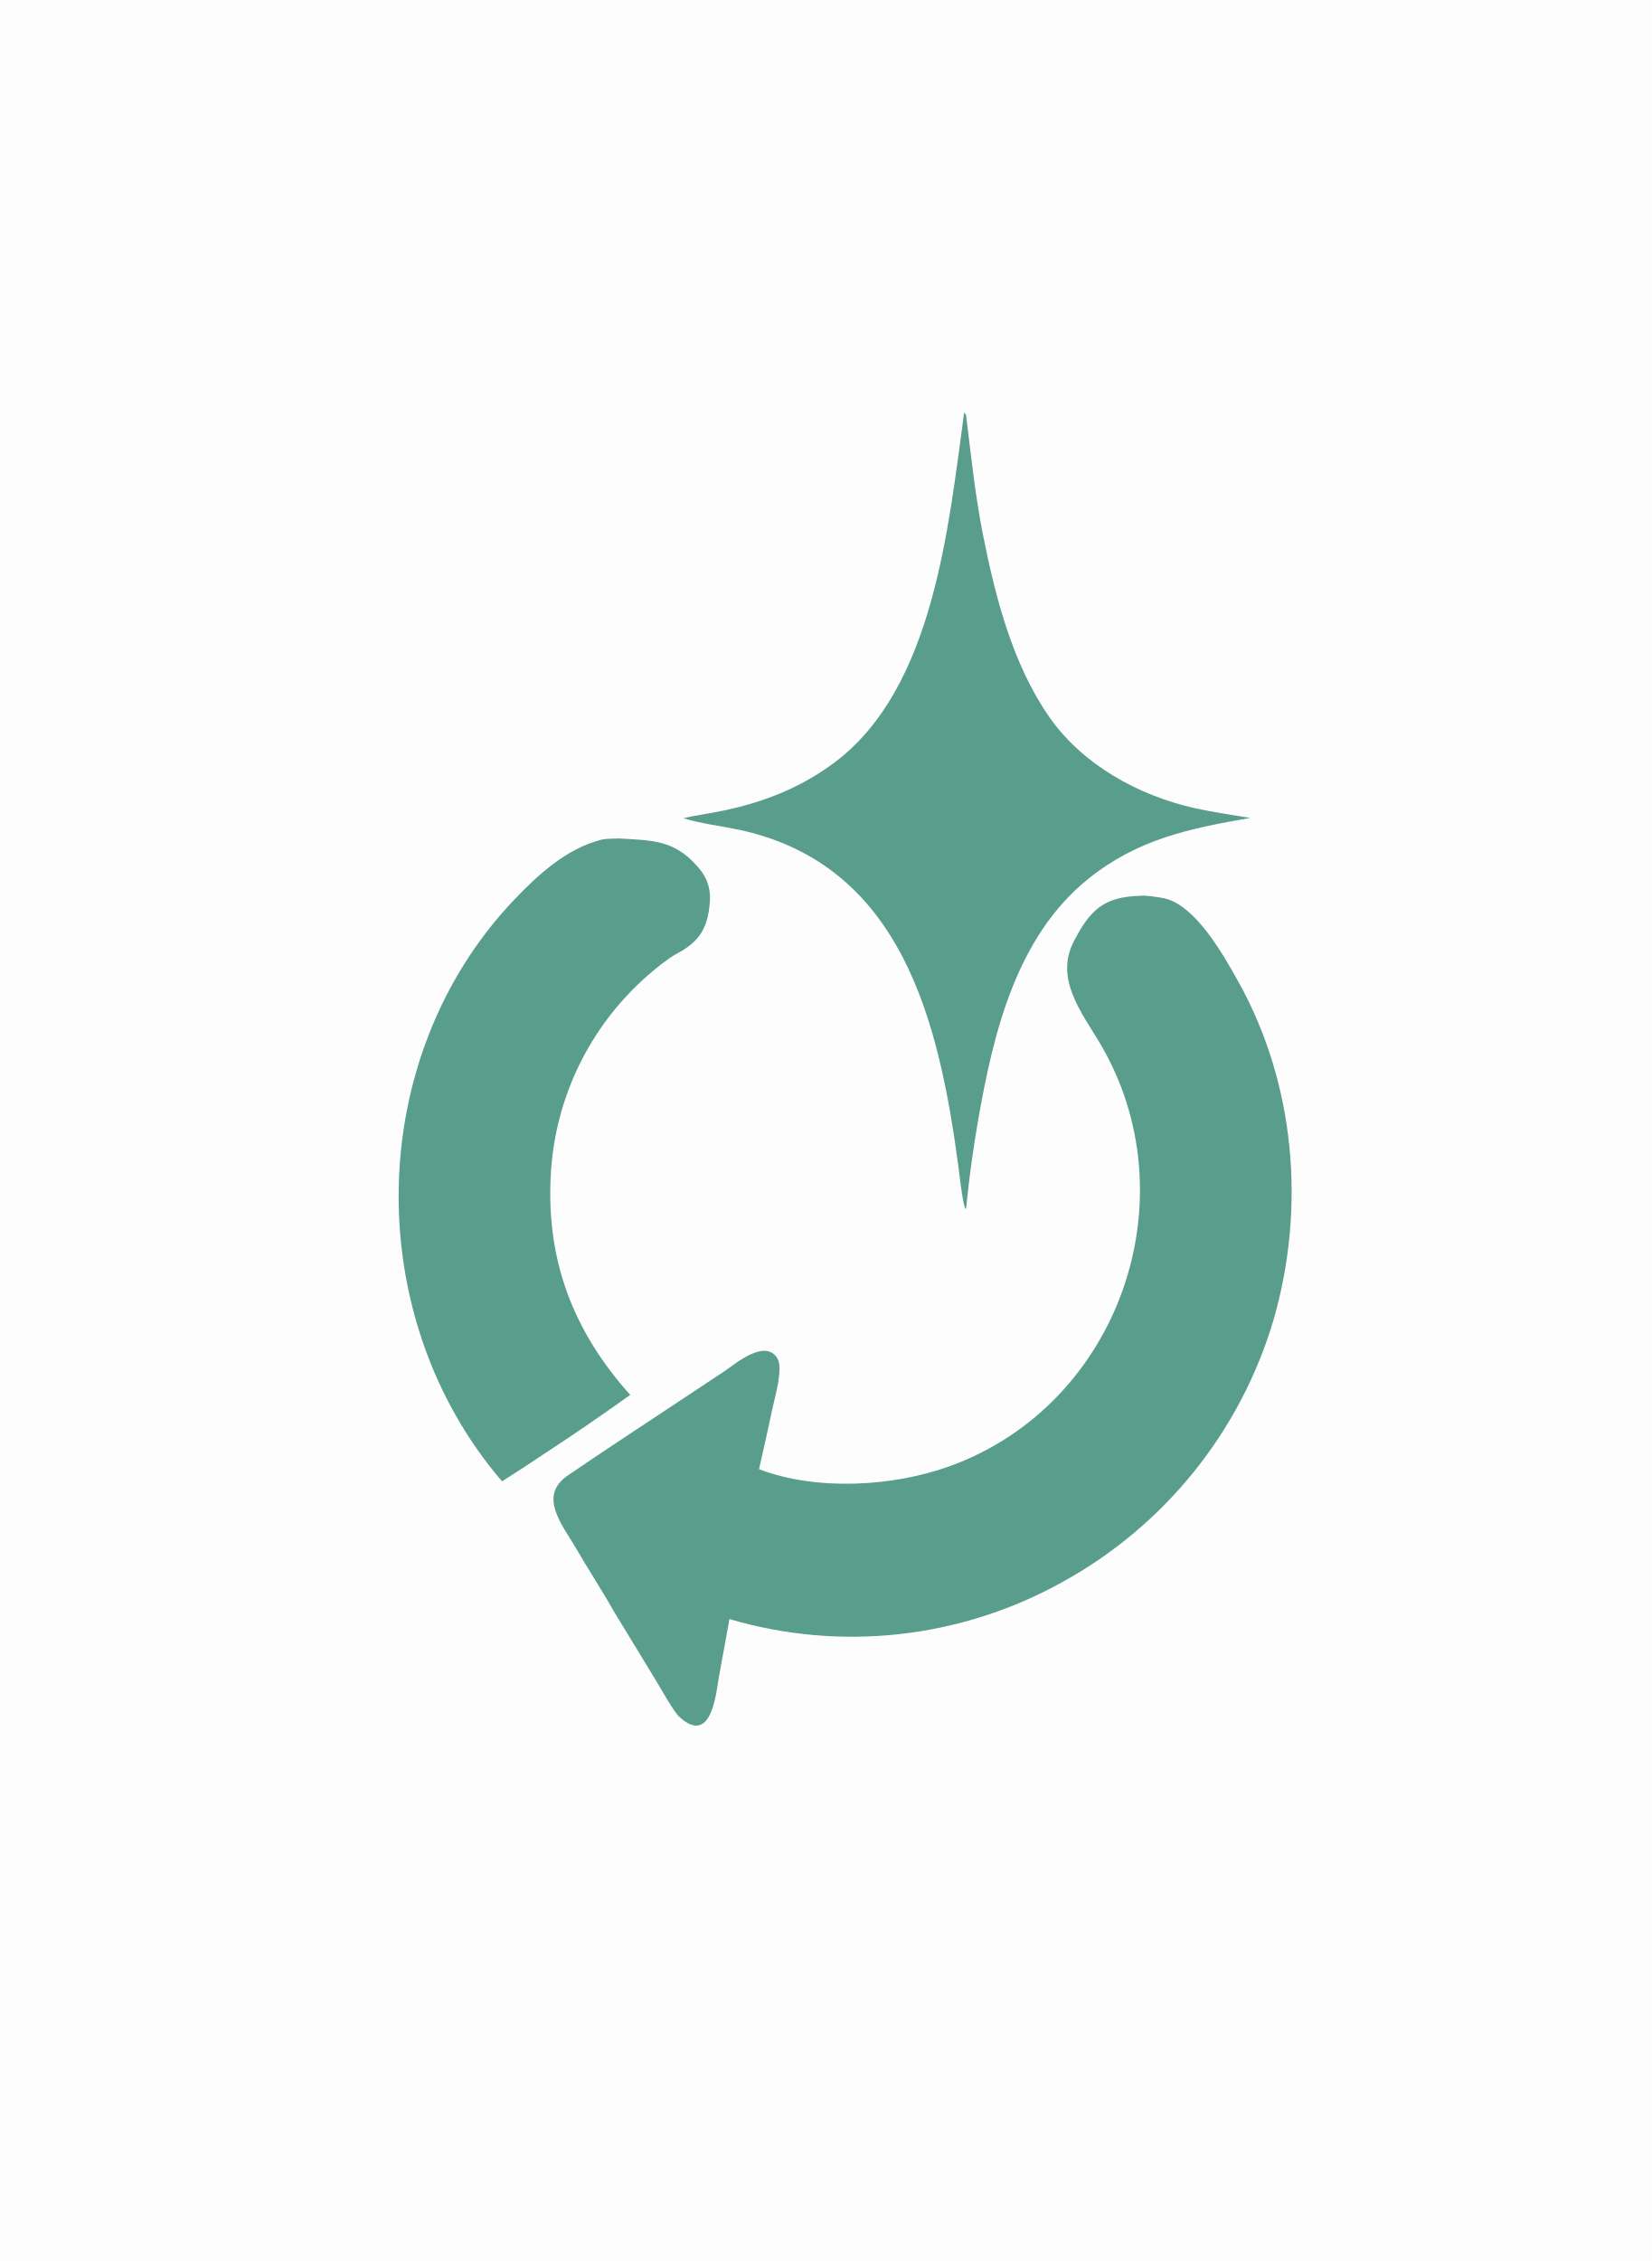
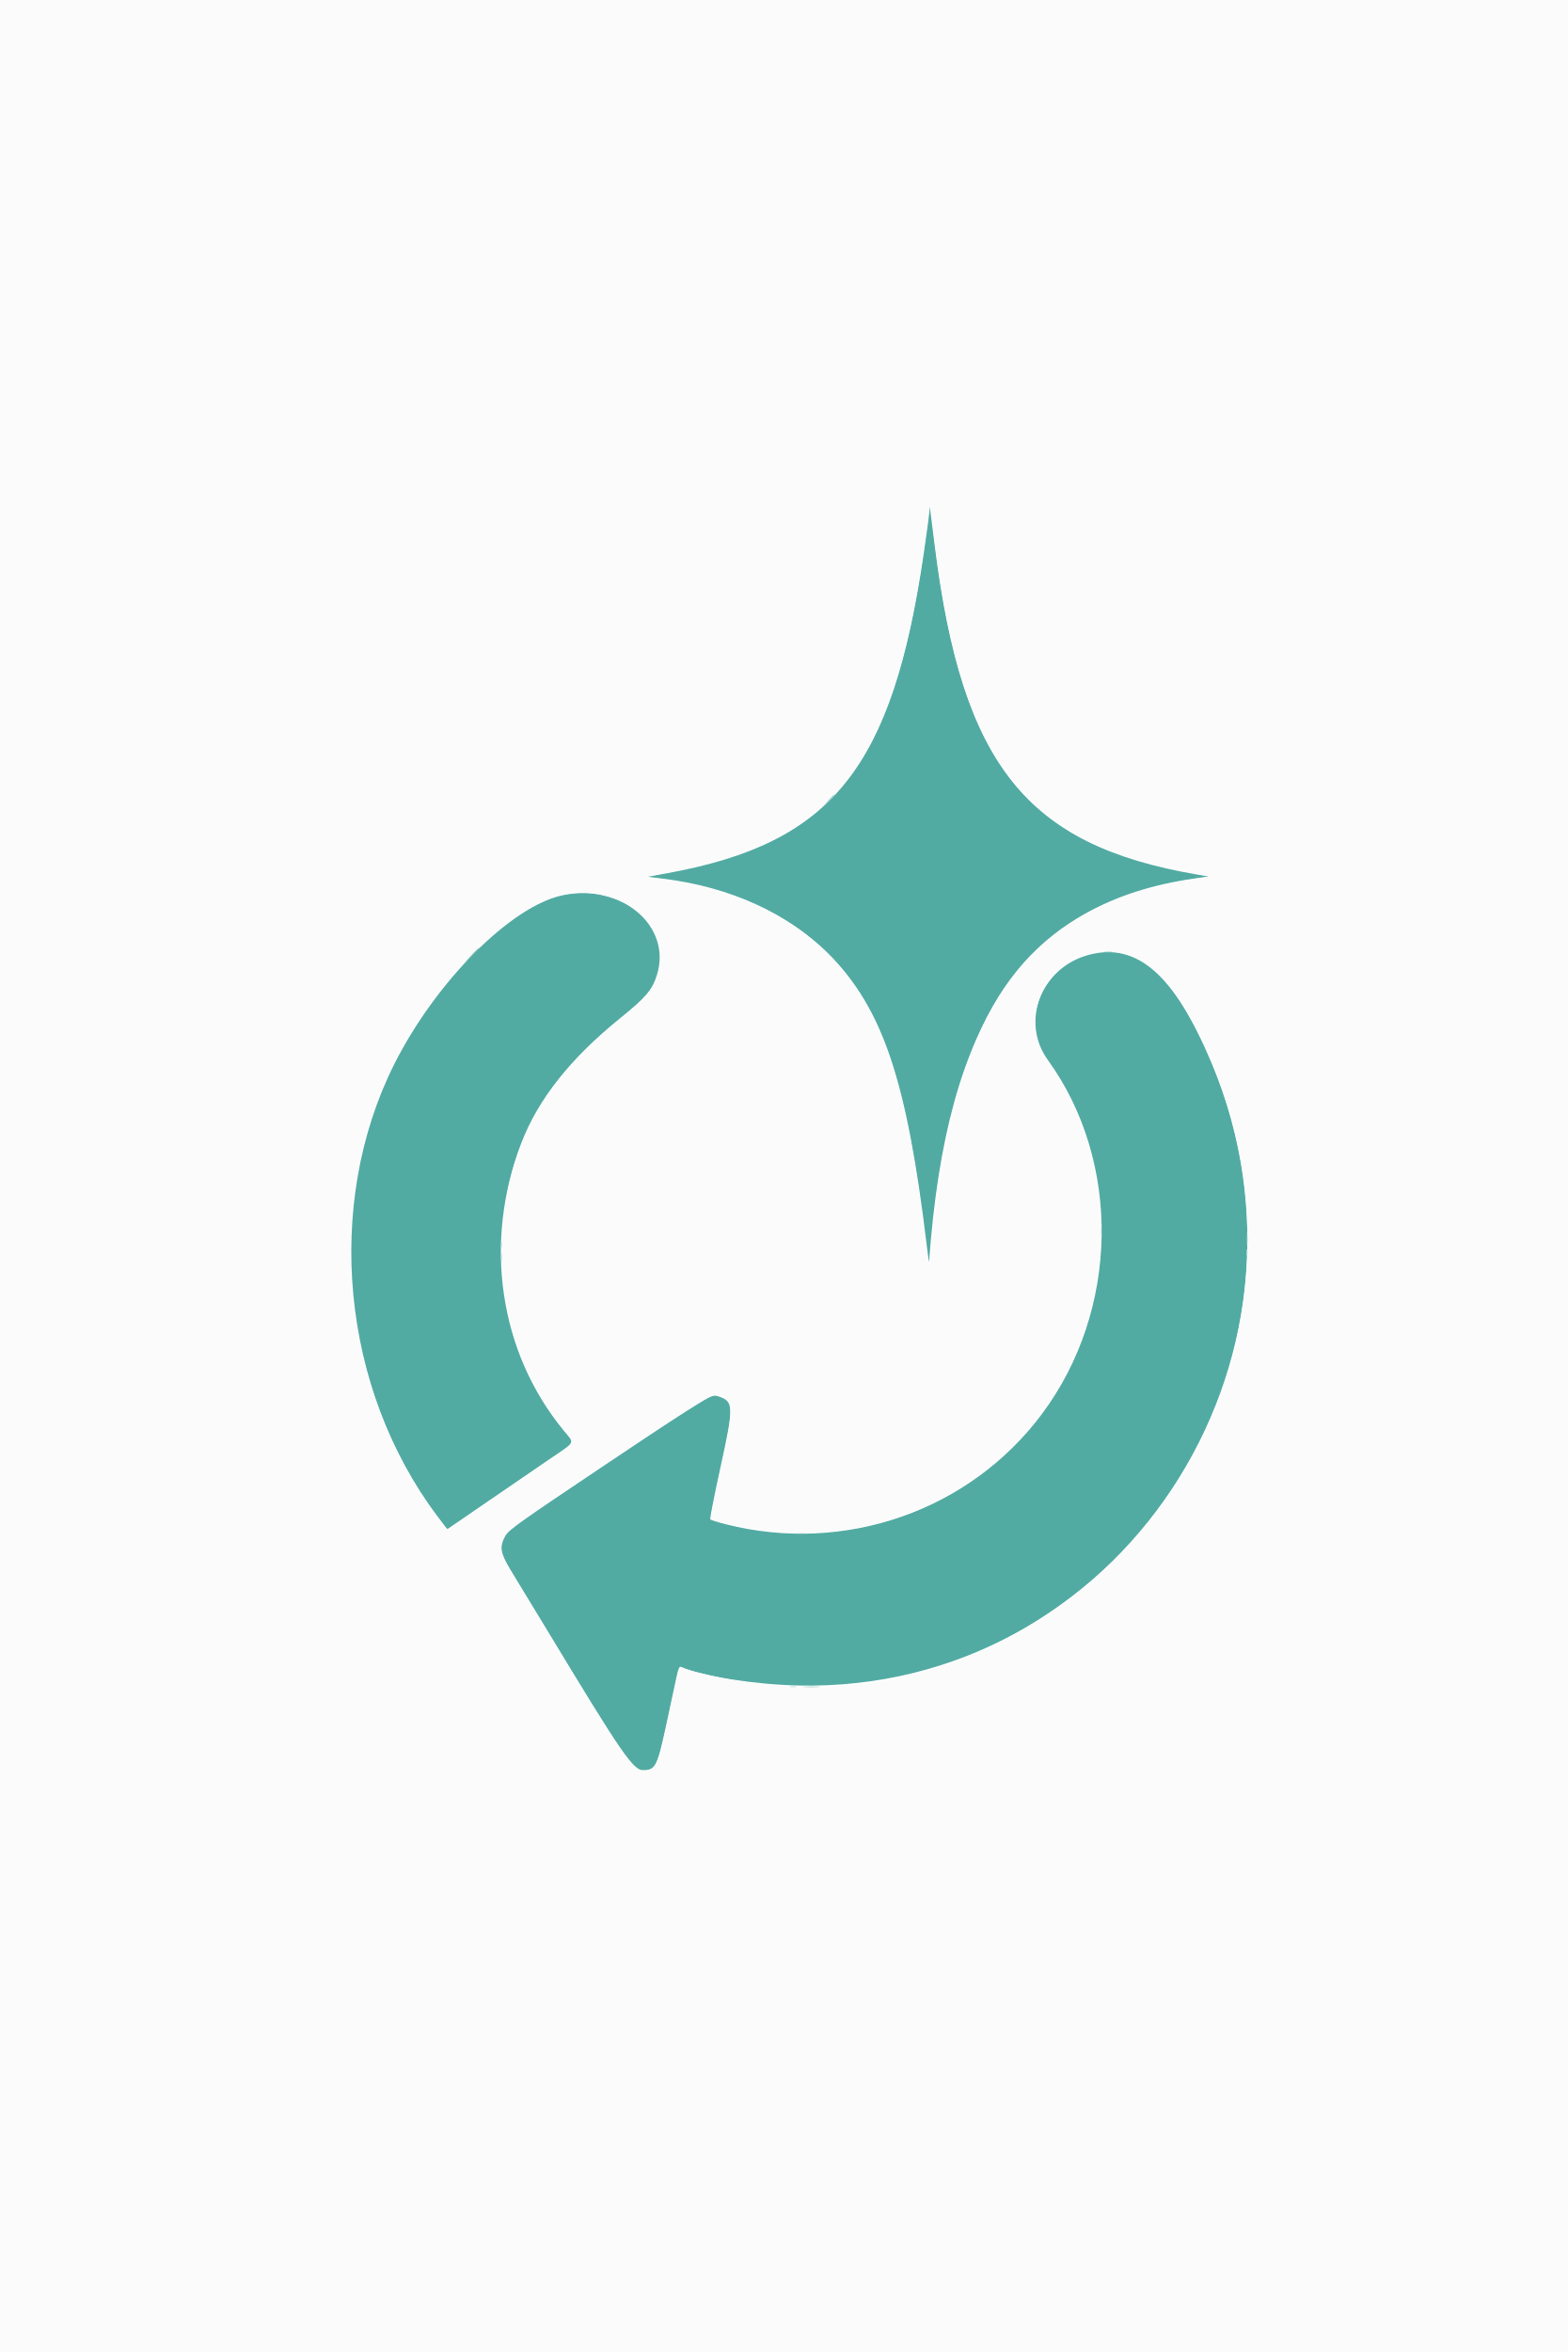
- <svg xmlns="http://www.w3.org/2000/svg" width="374" height="512" viewBox="0 0 374 512">
-   <path fill="#FDFDFD" transform="scale(0.500669 0.5)" d="M0 0L747 0L747 1024L0 1024L0 0Z" />
-   <path fill="#599E8C" transform="scale(0.500669 0.5)" d="M515.758 405.727C517.593 405.303 524.656 406.394 526.7 406.845C540.797 409.962 553.347 432.244 560.261 444.69C585.972 490.978 590.754 546.999 576.145 597.719C561.173 648.421 526.77 691.151 480.431 716.598C434.558 742.122 380.35 748.132 330 733.276L325.189 759.625C324.01 766.033 322.123 791.057 307.368 777.608C304.665 775.144 299.155 765.035 296.91 761.369L277.388 729.26C272.054 719.766 265.952 710.524 260.505 701.081C254.6 690.844 243.165 677.618 256.819 668.262C272.763 657.336 288.919 646.805 304.986 636.097L328.047 620.799C332.519 617.836 346.068 606.063 351.669 615.169C354.376 619.57 350.669 632.261 349.476 637.756C347.515 646.985 345.481 656.198 343.374 665.394C369.364 675.313 404.053 673.408 430.087 663.874C506.799 635.779 539.1 541.779 497.274 471.948C489.018 458.166 477.131 443.065 485.775 426.354C493.169 412.061 499.354 406.146 515.758 405.727Z" />
-   <path fill="#599E8C" transform="scale(0.500669 0.5)" d="M280.104 379.737C294.669 380.633 304.625 380.264 315.051 391.906C319.58 396.641 321.626 402.061 321.126 408.552C320.203 420.532 316.322 426.605 305.809 432.12C302.338 433.941 295.856 439.24 292.889 441.89C266.709 464.871 250.936 497.462 249.157 532.252C247.057 571.078 259.455 603.105 285.097 631.748C272.572 640.743 259.855 649.469 246.956 657.92C240.4 662.341 233.781 666.667 227.101 670.899C162.994 596.025 164.736 478.759 232.723 407.369C243.492 396.061 256.538 384.137 272.133 380.282C274.176 379.777 277.92 379.791 280.104 379.737Z" />
-   <path fill="#599E8C" transform="scale(0.500669 0.5)" d="M436.171 186.804C436.951 187.522 437.056 188.121 437.186 189.193C439.337 206.862 441.253 224.965 444.732 242.437C450.327 270.535 458.039 300.695 474.546 324.529C489.631 346.31 515.037 360.33 540.502 366.008C548.997 367.911 556.958 368.959 565.536 370.439C538.202 375.237 514.896 379.873 492.388 397.977C459.723 424.25 449.359 467.954 442.494 507.336C440.181 520.606 438.432 533.438 437.094 546.88L436.861 547.6C435.647 546.713 433.813 530.16 433.511 527.911C424.806 463.081 408.163 391.826 334.64 375.862C327.992 374.418 315.528 372.714 309.653 370.686L309.163 370.512C315.217 369.196 321.59 368.334 327.78 367.013C346.118 363.1 362.647 356.51 377.657 345.227C422.398 311.593 429.08 238.581 436.171 186.804Z" />
+ <svg xmlns="http://www.w3.org/2000/svg" id="svg" version="1.1" width="400" height="600" viewBox="0, 0, 400,600">
+   <g id="svgg">
+     <path id="path0" d="M237.168 130.280 C 237.136 130.928,236.496 135.670,235.747 140.819 C 227.715 195.985,212.426 215.098,170.197 222.762 L 165.198 223.669 169.220 224.164 C 186.255 226.258,200.979 232.956,211.355 243.333 C 225.250 257.228,231.403 275.500,236.488 317.969 C 236.784 320.439,237.044 322.194,237.067 321.869 C 241.475 259.568,261.824 230.224,304.872 224.093 L 308.376 223.594 305.458 223.095 C 261.866 215.650,245.513 195.161,238.497 139.195 C 237.963 134.933,237.458 130.918,237.376 130.273 L 237.226 129.102 237.168 130.280 M143.555 228.373 C 130.377 231.146,111.161 250.425,100.584 271.484 C 82.607 307.279,87.099 354.350,111.585 386.763 L 114.127 390.128 124.153 383.236 C 129.668 379.446,136.860 374.520,140.137 372.291 C 147.064 367.576,146.660 368.365,143.881 364.991 C 127.385 344.960,123.249 317.024,133.016 291.602 C 137.329 280.376,145.527 270.037,158.326 259.680 C 164.855 254.397,166.438 252.526,167.631 248.682 C 171.506 236.199,158.500 225.229,143.555 228.373 M277.775 243.587 C 265.609 246.859,260.273 260.614,267.365 270.427 C 286.226 296.526,285.582 334.311,265.824 360.742 C 247.382 385.414,215.518 396.529,185.245 388.850 C 183.181 388.326,181.376 387.764,181.234 387.601 C 181.092 387.438,182.270 381.416,183.853 374.219 C 187.255 358.742,187.223 357.512,183.387 356.246 C 181.399 355.590,181.526 355.514,154.297 373.752 C 132.406 388.414,129.785 390.279,128.939 391.797 C 127.431 394.501,127.639 396.277,129.889 399.889 C 130.930 401.561,135.279 408.712,139.552 415.778 C 158.750 447.525,161.511 451.563,164.032 451.563 C 167.295 451.563,167.692 450.773,170.117 439.453 C 171.107 434.834,172.209 429.688,172.566 428.018 C 173.091 425.567,173.332 425.032,173.815 425.245 C 179.220 427.629,192.567 429.738,203.770 429.980 C 285.269 431.739,341.120 347.511,309.114 271.111 C 299.731 248.714,290.115 240.269,277.775 243.587 " stroke="none" fill="#52aba3" fill-rule="evenodd" />
+     <path id="path1" d="M0.000 300.000 L 0.000 600.000 200.000 600.000 L 400.000 600.000 400.000 300.000 L 400.000 0.000 200.000 0.000 L 0.000 0.000 0.000 300.000 M237.869 132.910 C 244.169 191.826,259.518 213.575,300.721 221.974 L 308.789 223.619 305.469 224.113 C 270.856 229.266,252.138 246.972,243.416 282.813 C 240.866 293.291,237.515 315.042,237.504 321.191 C 237.497 324.543,236.863 323.132,236.362 318.652 C 230.926 270.041,222.320 249.205,202.184 235.902 C 193.389 230.091,182.112 226.087,169.748 224.384 L 164.691 223.687 172.873 222.059 C 214.506 213.772,229.328 192.993,236.745 132.520 C 237.348 127.599,237.299 127.582,237.869 132.910 M154.455 228.506 C 164.125 230.979,169.812 238.421,168.326 246.655 C 167.446 251.532,165.533 254.072,158.515 259.679 C 137.350 276.588,128.084 294.853,128.104 319.623 C 128.118 336.983,133.215 351.559,143.898 364.787 C 145.348 366.581,146.479 368.101,146.411 368.163 C 146.001 368.544,114.576 389.955,114.258 390.070 C 114.043 390.148,112.877 388.855,111.667 387.196 C 78.442 341.654,82.903 279.125,122.031 241.920 C 134.782 229.796,144.224 225.890,154.455 228.506 M286.379 243.141 C 293.864 244.727,299.505 250.881,306.450 265.039 C 329.717 312.467,317.905 370.256,278.125 403.610 C 248.172 428.725,211.868 436.387,174.023 425.579 C 173.291 425.370,173.083 426.099,170.714 437.190 C 167.889 450.411,167.495 451.323,164.398 451.816 C 161.917 452.210,157.315 445.676,141.795 419.727 C 139.354 415.645,135.264 408.895,132.707 404.728 C 127.032 395.479,126.709 394.003,129.613 390.553 C 131.355 388.483,180.678 355.859,182.066 355.859 C 187.381 355.859,187.585 357.834,183.975 374.342 C 182.467 381.244,181.309 387.090,181.402 387.334 C 181.658 388.000,189.075 389.738,194.554 390.417 C 224.091 394.074,251.701 381.617,268.029 357.269 C 285.441 331.304,285.125 294.808,267.278 270.523 C 257.871 257.723,270.406 239.755,286.379 243.141 " stroke="none" fill="#fbfbfb" fill-rule="evenodd" />
+     <path id="path2" d="M211.307 204.199 L 209.961 205.664 211.426 204.318 C 212.789 203.065,213.070 202.734,212.772 202.734 C 212.707 202.734,212.047 203.394,211.307 204.199 M318.094 316.016 C 318.094 317.412,318.165 317.983,318.251 317.285 C 318.338 316.587,318.338 315.444,318.251 314.746 C 318.165 314.048,318.094 314.619,318.094 316.016 M205.176 430.365 C 206.196 430.446,207.866 430.446,208.887 430.365 C 209.907 430.285,209.072 430.219,207.031 430.219 C 204.990 430.219,204.155 430.285,205.176 430.365 " stroke="none" fill="#99cec9" fill-rule="evenodd" />
+     <path id="path3" d="M120.103 243.848 L 118.164 245.898 120.215 243.960 C 121.343 242.894,122.266 241.971,122.266 241.909 C 122.266 241.618,121.904 241.942,120.103 243.848 M280.984 314.063 C 280.984 315.459,281.055 316.030,281.142 315.332 C 281.229 314.634,281.229 313.491,281.142 312.793 C 281.055 312.095,280.984 312.666,280.984 314.063 M203.223 391.300 C 204.028 391.384,205.347 391.384,206.152 391.300 C 206.958 391.216,206.299 391.147,204.688 391.147 C 203.076 391.147,202.417 391.216,203.223 391.300 " stroke="none" fill="#7cbcb4" fill-rule="evenodd" />
+     <path id="path4" d="M281.934 242.854 C 282.417 242.947,283.208 242.947,283.691 242.854 C 284.175 242.761,283.779 242.685,282.813 242.685 C 281.846 242.685,281.450 242.761,281.934 242.854 M127.825 317.578 C 127.825 318.330,127.905 318.638,128.004 318.262 C 128.102 317.886,128.102 317.271,128.004 316.895 C 127.905 316.519,127.825 316.826,127.825 317.578 M318.059 319.531 C 318.059 320.283,318.140 320.591,318.238 320.215 C 318.336 319.839,318.336 319.224,318.238 318.848 C 318.140 318.472,318.059 318.779,318.059 319.531 M127.846 320.898 C 127.849 321.973,127.925 322.366,128.015 321.772 C 128.104 321.178,128.102 320.299,128.009 319.819 C 127.917 319.338,127.843 319.824,127.846 320.898 M201.660 430.347 C 202.036 430.446,202.651 430.446,203.027 430.347 C 203.403 430.249,203.096 430.169,202.344 430.169 C 201.592 430.169,201.284 430.249,201.660 430.347 " stroke="none" fill="#bcdcdc" fill-rule="evenodd" />
+   </g>
</svg>
